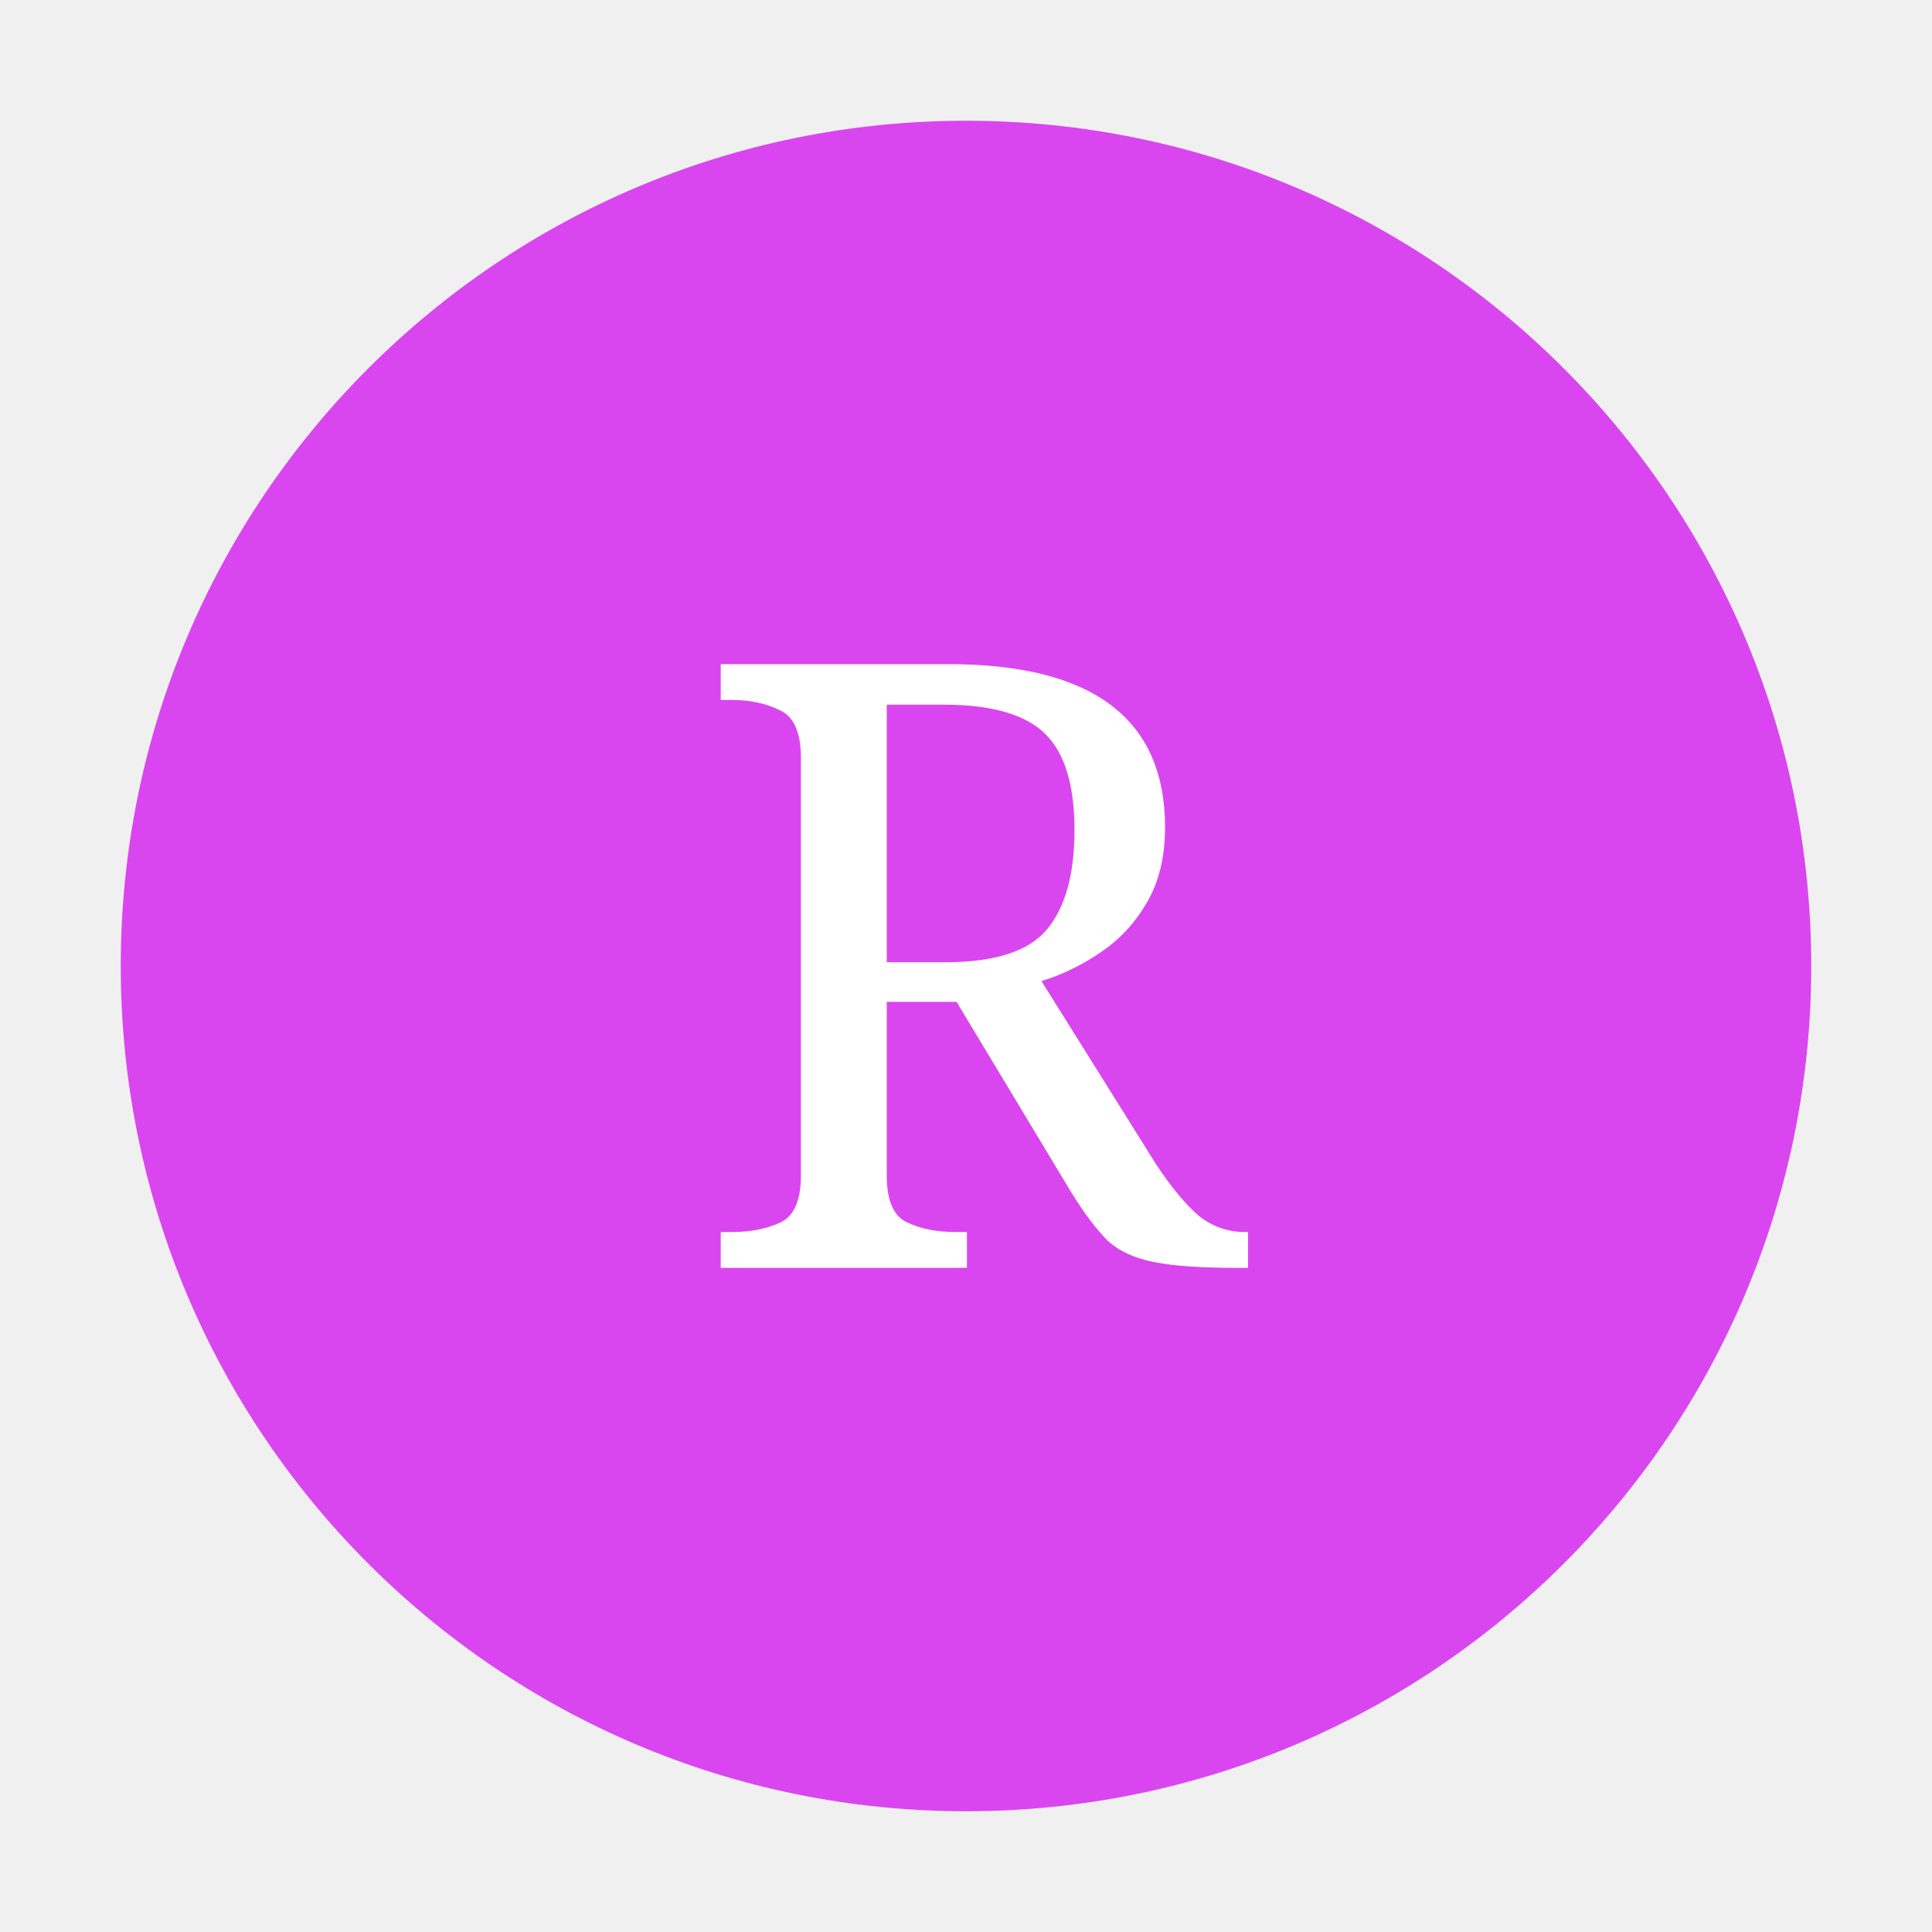
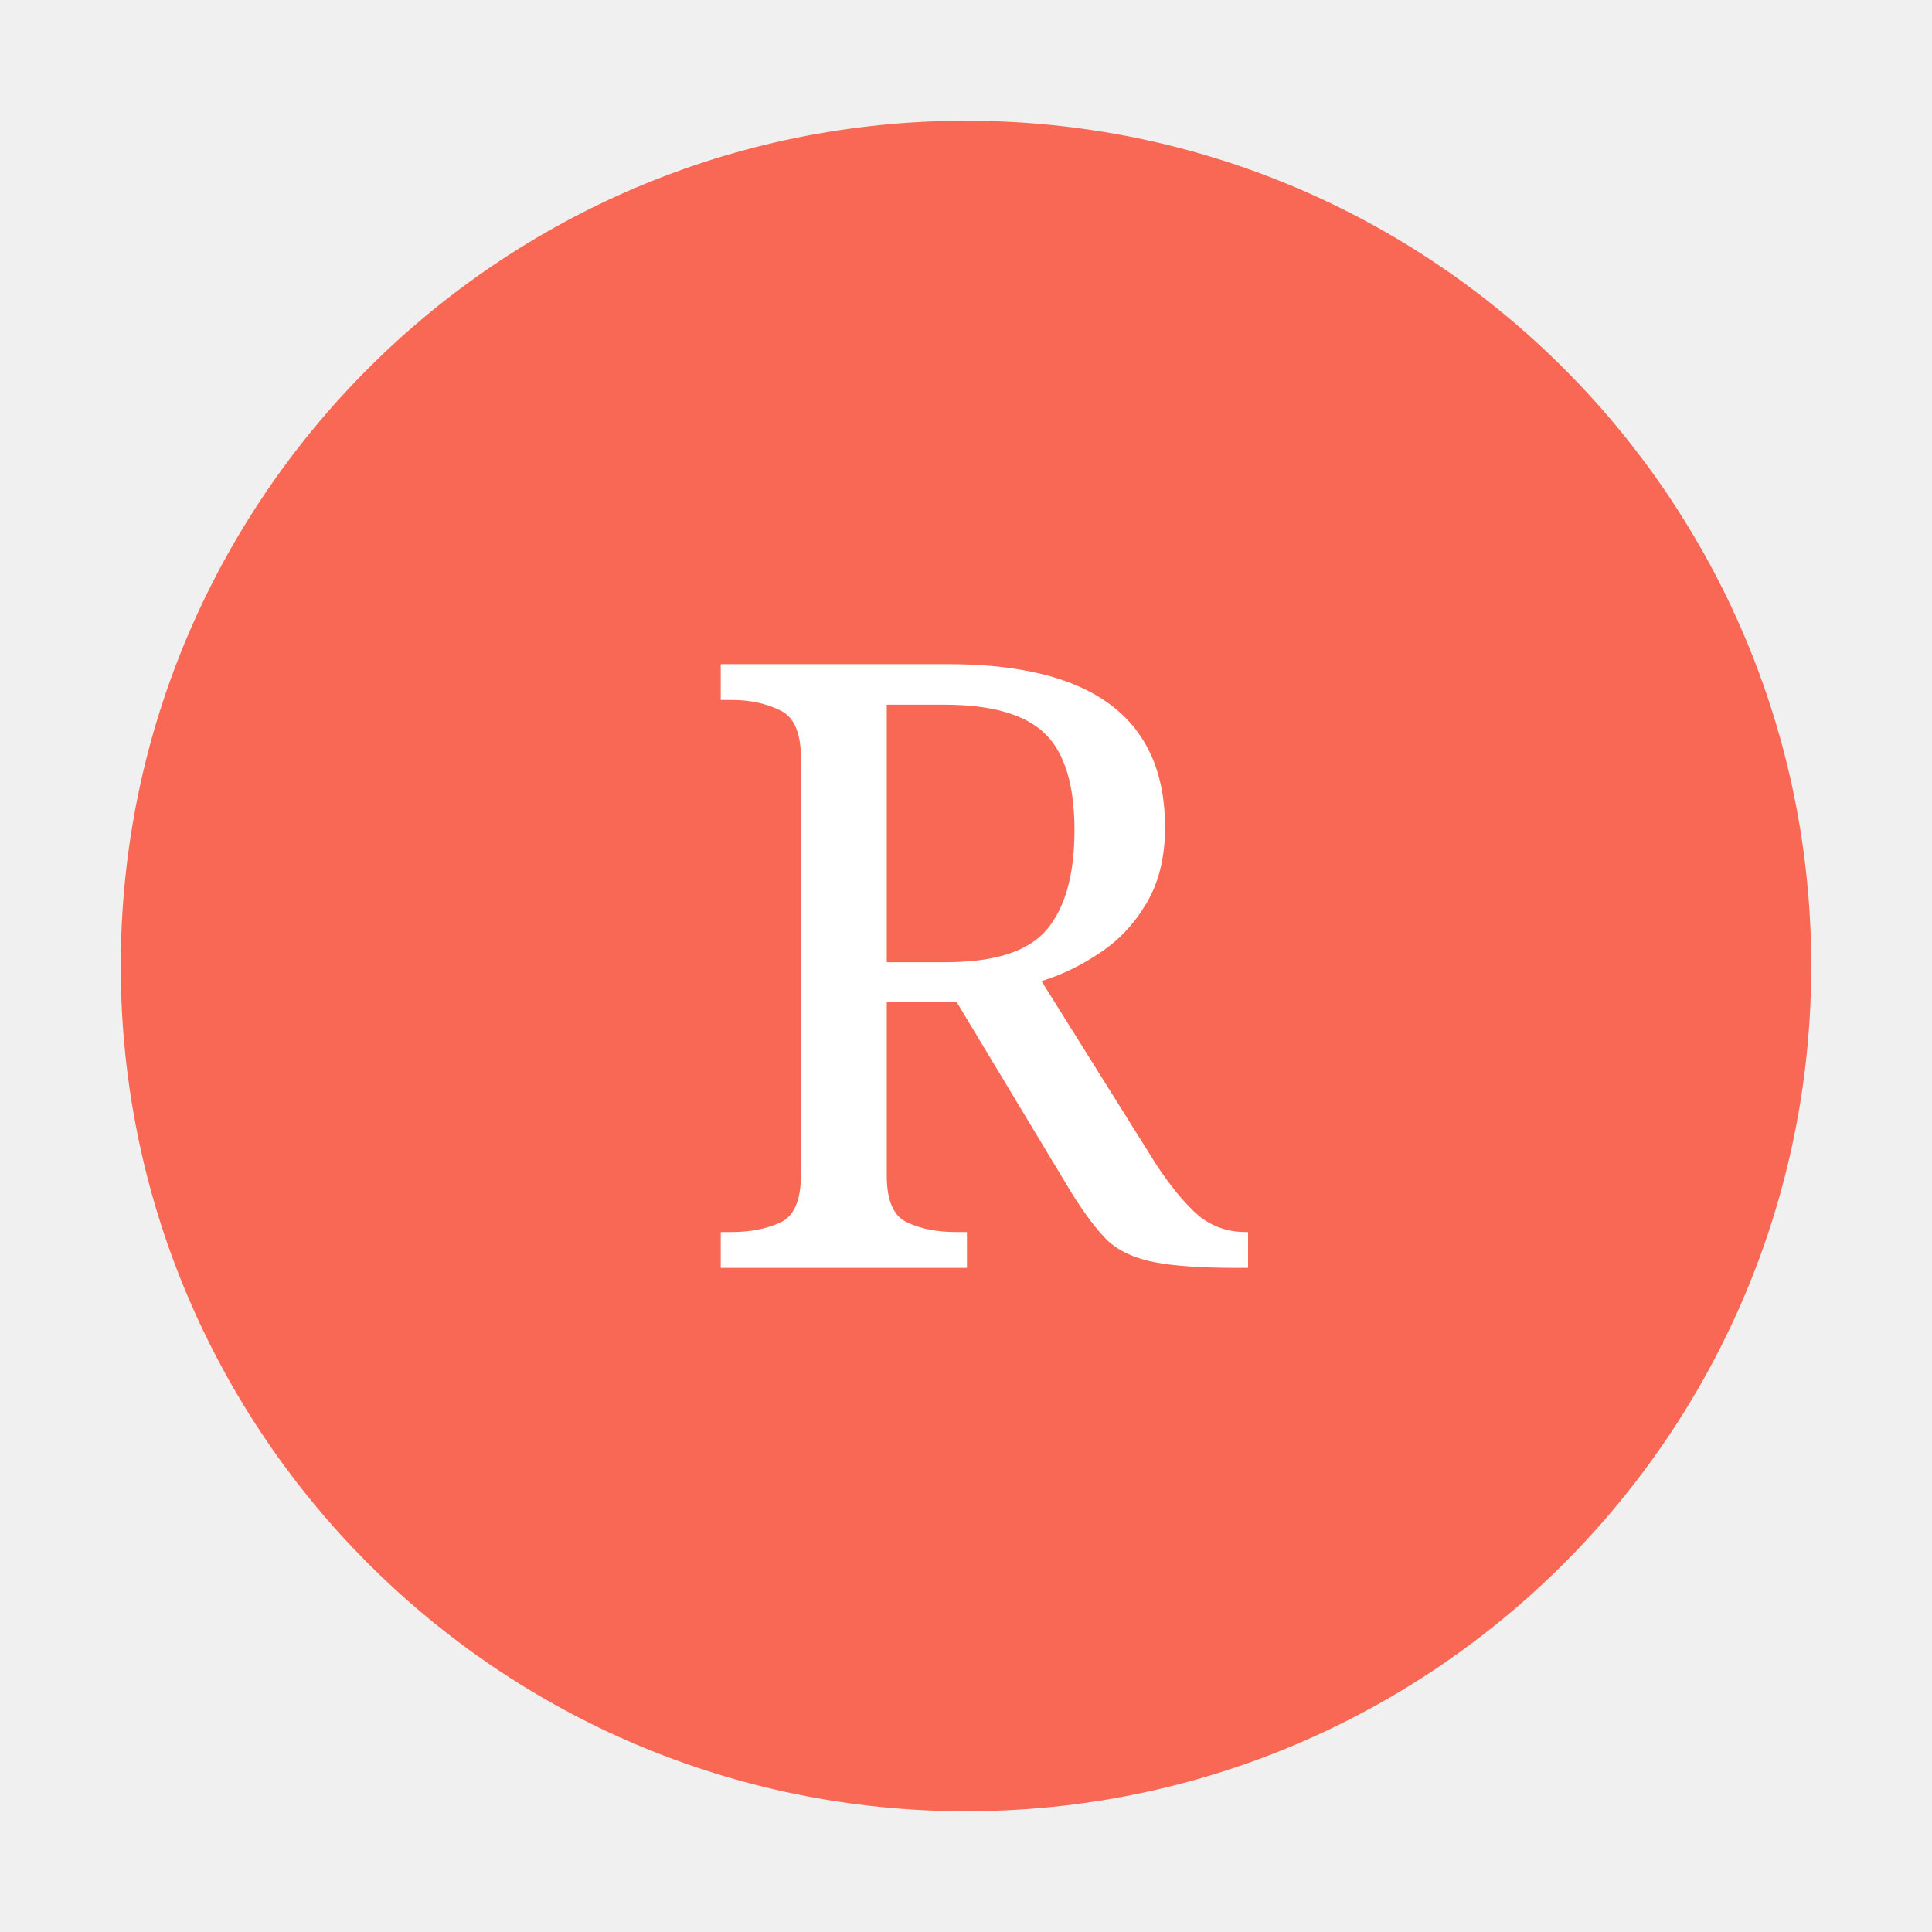
<svg xmlns="http://www.w3.org/2000/svg" viewBox="0 0 32 32">
-   <circle cx="16" cy="16" r="14" fill="#d946ef" />
+   <circle cx="16" cy="16" r="14" fill="#F96854" />
  <text x="16" y="21" font-size="14" text-anchor="middle" fill="white" font-family="serif">R</text>
</svg>
